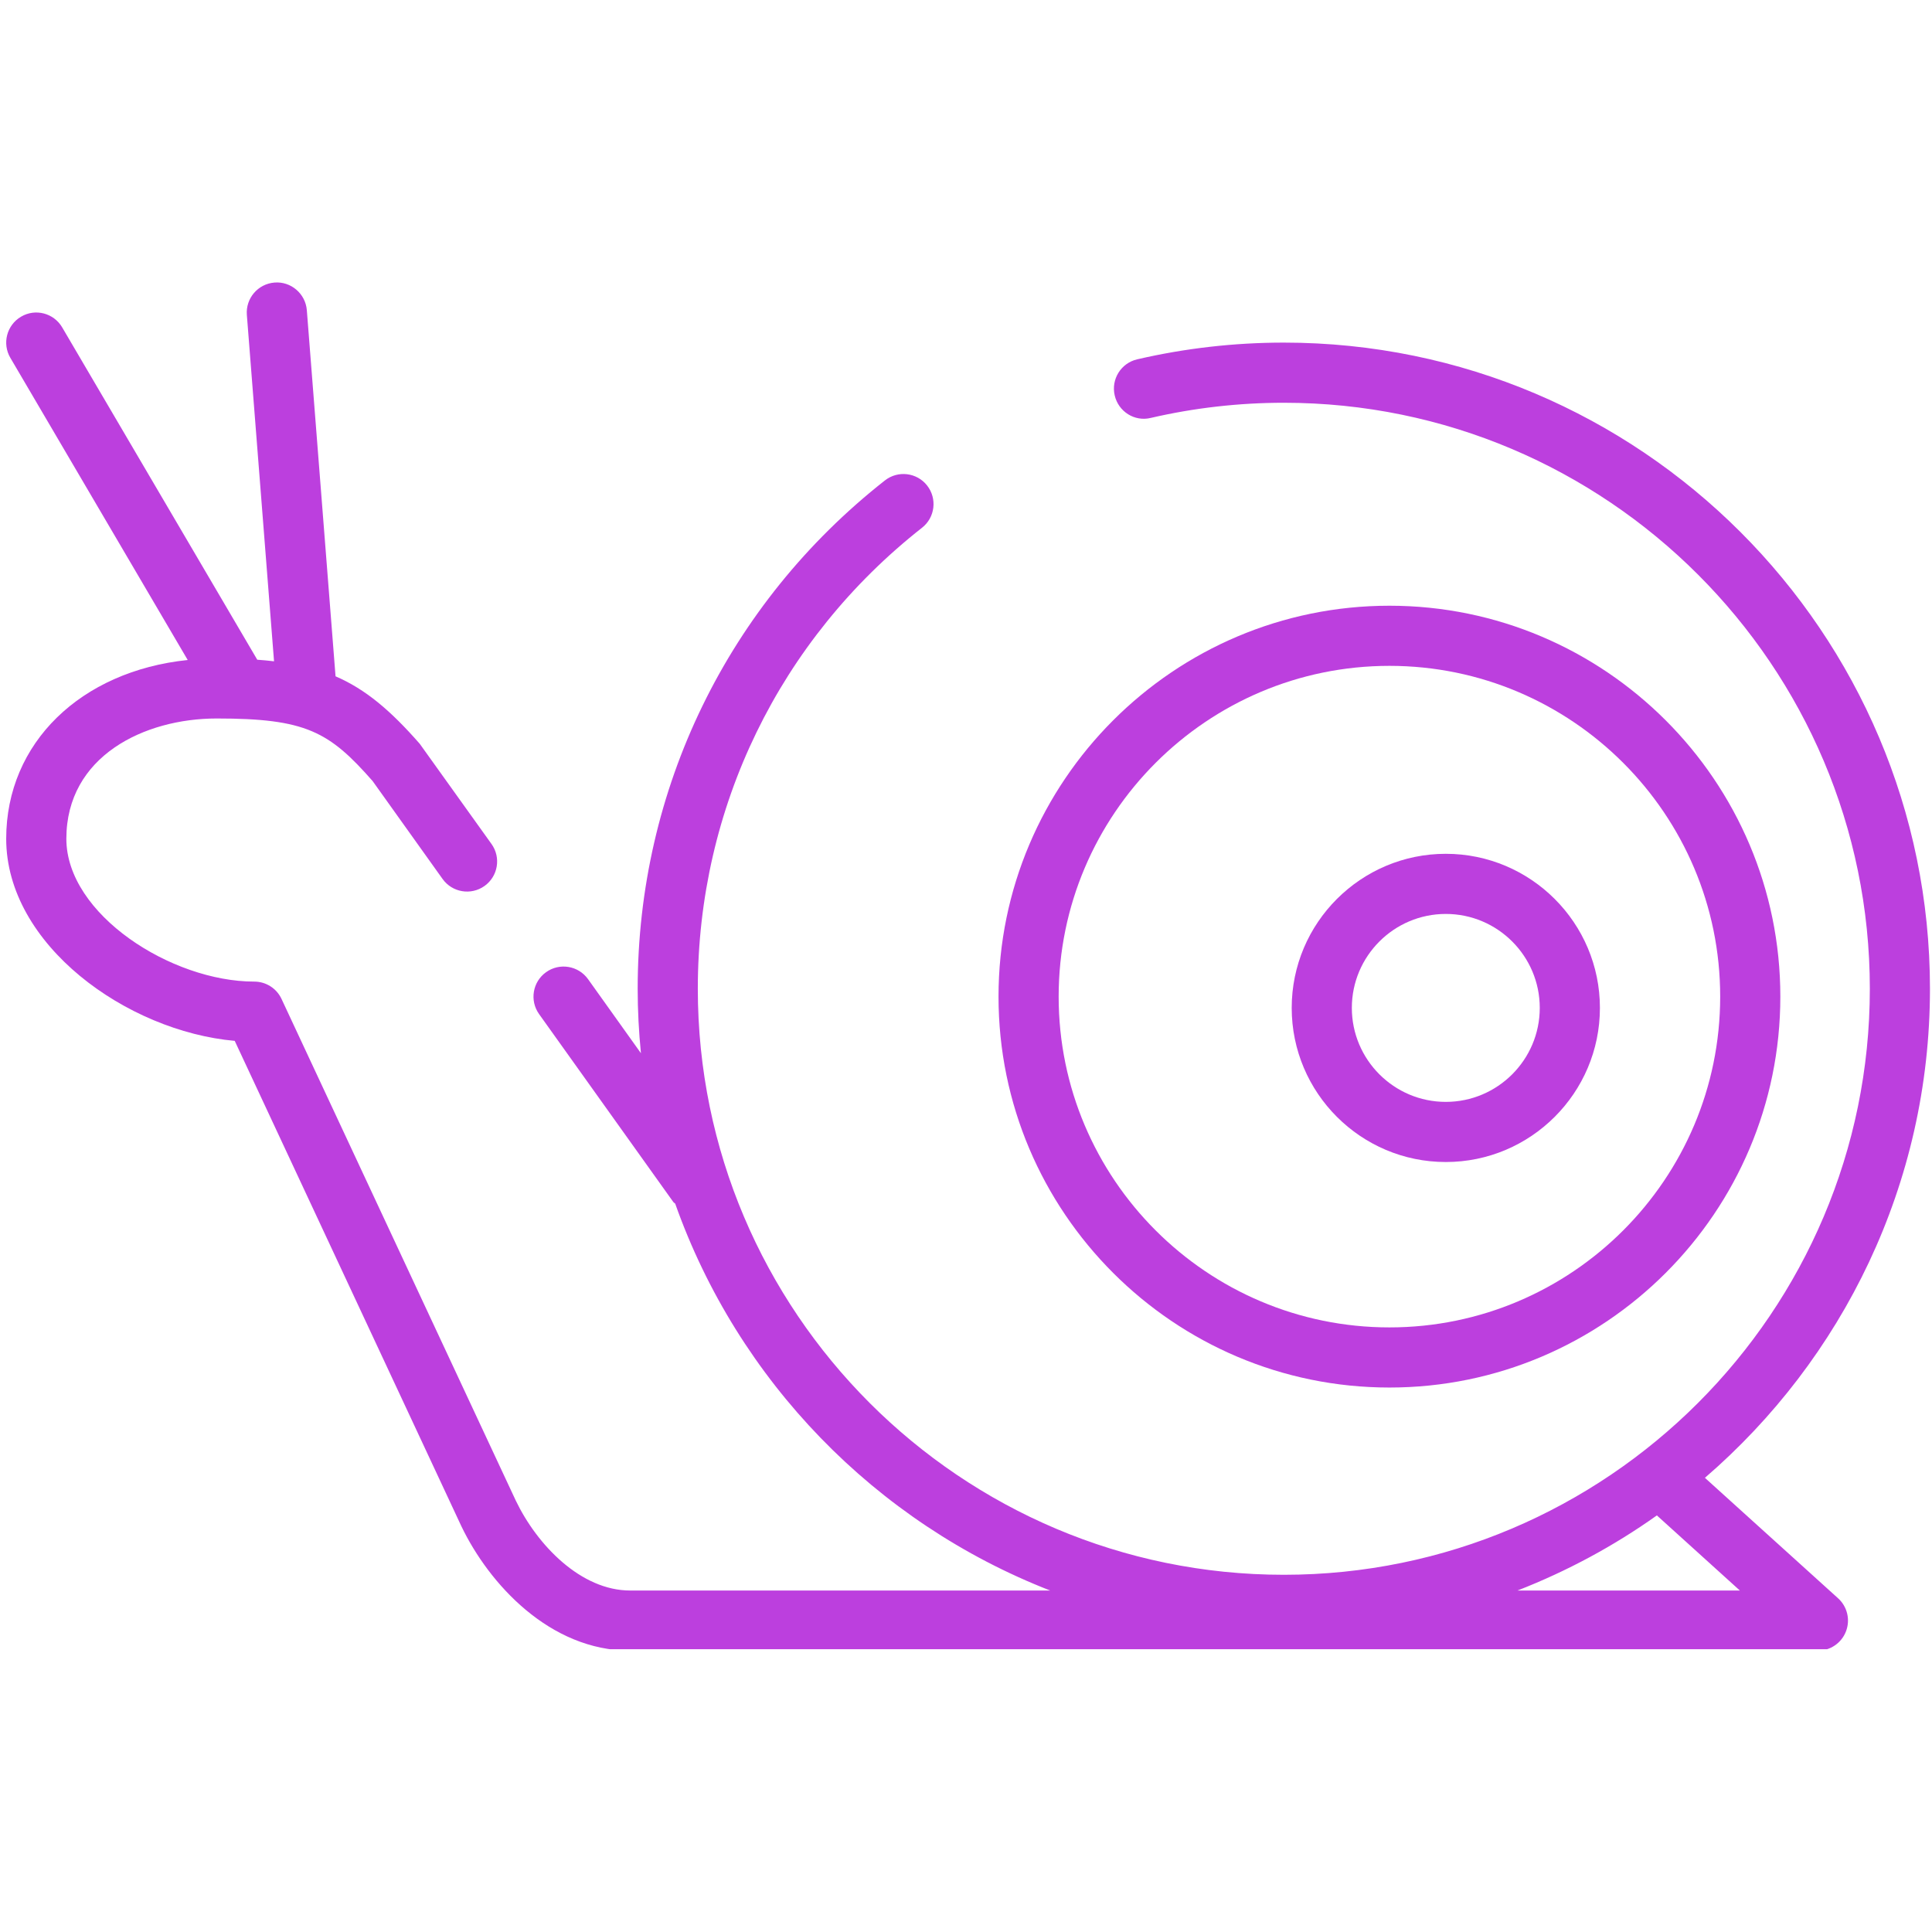
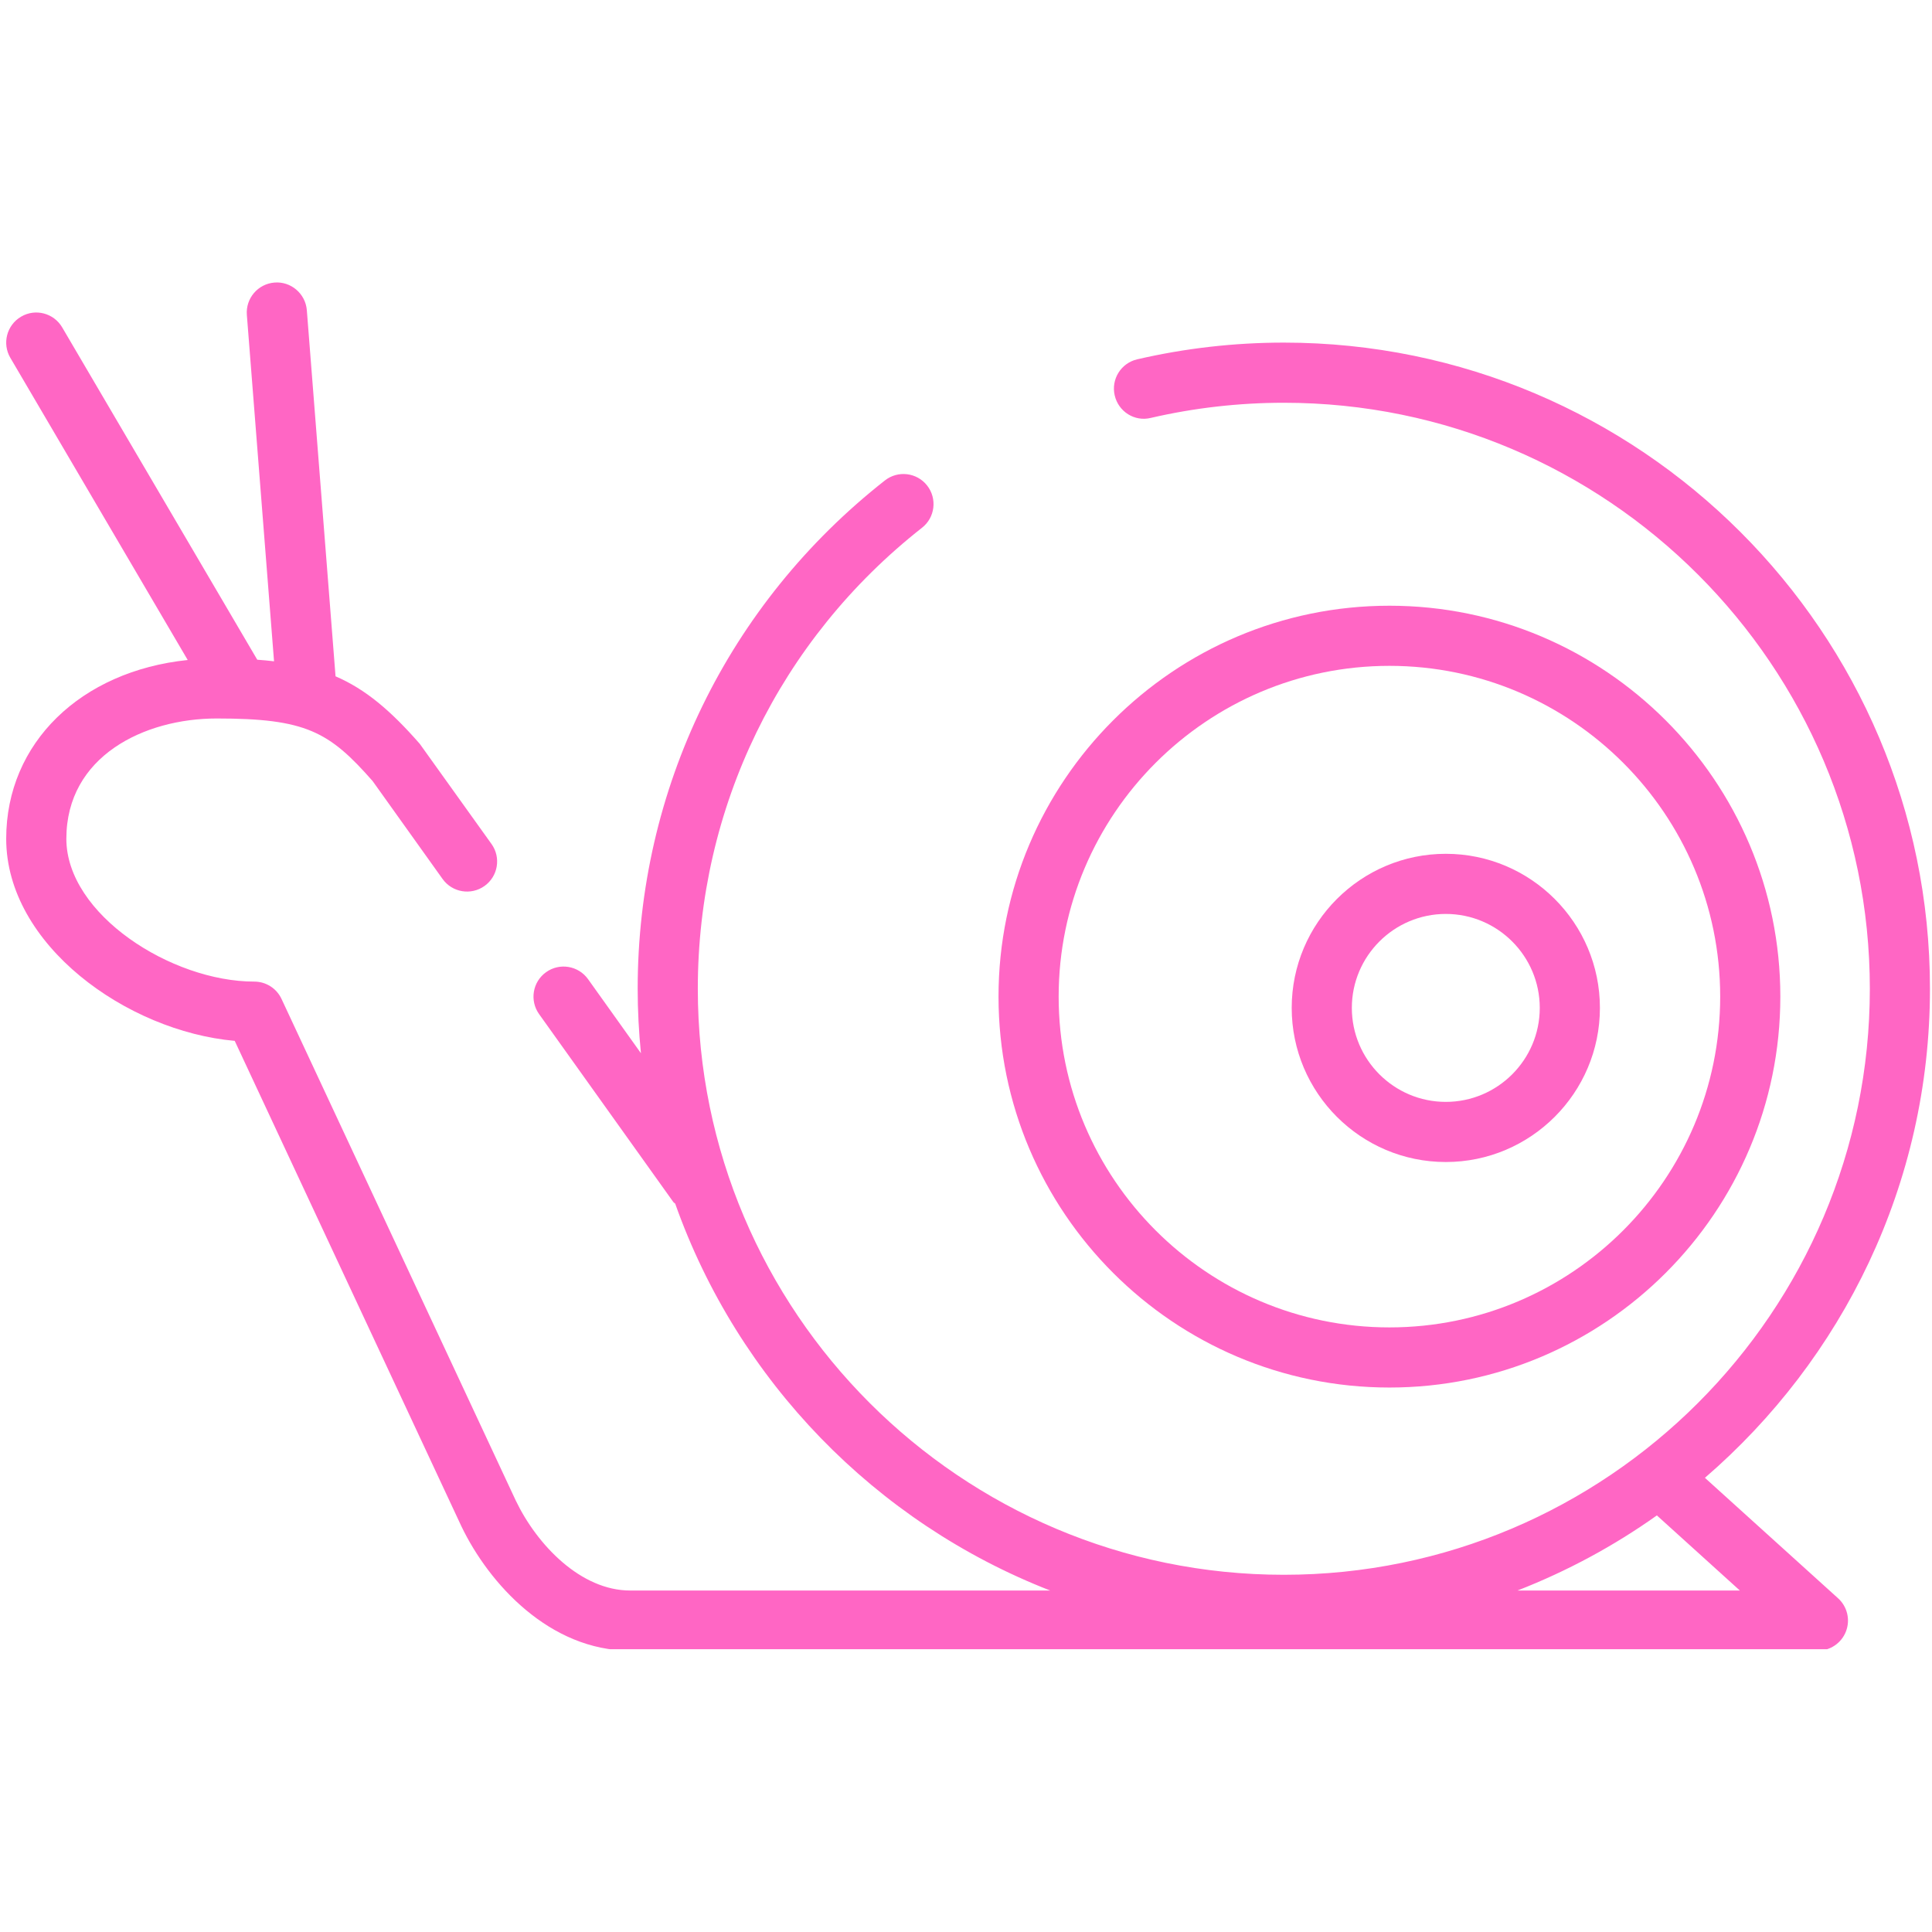
<svg xmlns="http://www.w3.org/2000/svg" width="500" zoomAndPan="magnify" viewBox="0 0 375 375" height="500" preserveAspectRatio="xMidYMid meet" version="1.0">
  <defs>
-     <clipPath id="250a736bed">
+     <clipPath id="1d79f95b26">
      <path d="M 1 54.609 L 375 54.609 L 375 320.109 L 1 320.109 Z M 1 54.609 " clip-rule="nonzero" />
    </clipPath>
  </defs>
-   <g clip-path="url(#250a736bed)">
-     <path fill="#bc3fde" d="M 337.707 308.719 L 294.543 308.719 C 304.199 304.957 313.27 300.059 321.598 294.141 Z M 374.605 191.918 C 374.605 122.762 318.344 66.5 249.188 66.5 C 239.59 66.5 230.012 67.594 220.727 69.746 C 217.586 70.473 215.633 73.613 216.363 76.75 C 217.09 79.895 220.219 81.891 223.367 81.117 C 231.785 79.168 240.473 78.176 249.188 78.176 C 311.91 78.176 362.934 129.199 362.934 191.918 C 362.934 254.637 311.91 305.664 249.188 305.664 C 186.469 305.664 135.445 254.637 135.445 191.918 C 135.445 156.785 151.309 124.172 178.965 102.434 C 181.504 100.441 181.941 96.773 179.949 94.234 C 177.957 91.699 174.285 91.262 171.754 93.258 C 141.262 117.219 123.773 153.184 123.773 191.918 C 123.773 196.141 123.996 200.312 124.406 204.43 L 114.141 190.055 C 112.262 187.426 108.609 186.824 105.996 188.699 C 103.371 190.566 102.766 194.215 104.637 196.836 L 130.695 233.316 C 130.793 233.449 130.949 233.5 131.055 233.625 C 143.234 268.016 169.941 295.508 203.836 308.719 L 122.312 308.719 C 112.758 308.719 104.262 299.918 100.105 291.246 L 54.645 193.895 C 53.684 191.84 51.625 190.527 49.355 190.527 C 33.277 190.527 12.879 177.477 12.879 162.805 C 12.879 146.766 28.004 139.457 42.062 139.457 C 59.355 139.457 63.879 141.988 72.328 151.605 L 85.902 170.605 C 87.773 173.23 91.422 173.84 94.047 171.965 C 96.672 170.094 97.277 166.445 95.406 163.824 L 81.473 144.371 C 75.797 137.887 70.945 133.785 65.129 131.273 L 59.555 60.207 C 59.301 56.996 56.457 54.578 53.277 54.844 C 50.062 55.098 47.664 57.906 47.914 61.121 L 53.191 128.359 C 52.137 128.238 51.07 128.125 49.934 128.051 L 12.074 63.551 C 10.441 60.766 6.867 59.82 4.086 61.469 C 1.309 63.098 0.375 66.68 2.008 69.453 L 36.434 128.105 C 15.723 130.254 1.203 144.164 1.203 162.805 C 1.203 183.375 24.609 200.164 45.559 202.031 L 89.551 296.242 C 94.895 307.379 106.68 320.391 122.312 320.391 L 352.855 320.391 C 355.27 320.391 357.438 318.902 358.301 316.652 C 359.172 314.398 358.562 311.848 356.773 310.227 L 330.922 286.844 C 357.617 263.824 374.605 229.848 374.605 191.918 " fill-opacity="1" fill-rule="nonzero" />
+   <g clip-path="url(#1d79f95b26)">
+     <path fill="#ff66c4" d="M 337.707 308.719 L 294.543 308.719 C 304.199 304.957 313.27 300.059 321.598 294.141 Z M 374.605 191.918 C 374.605 122.762 318.344 66.5 249.188 66.5 C 239.59 66.5 230.012 67.594 220.727 69.746 C 217.586 70.473 215.633 73.613 216.363 76.75 C 217.09 79.895 220.219 81.891 223.367 81.117 C 231.785 79.168 240.473 78.176 249.188 78.176 C 311.91 78.176 362.934 129.199 362.934 191.918 C 362.934 254.637 311.91 305.664 249.188 305.664 C 186.469 305.664 135.445 254.637 135.445 191.918 C 135.445 156.785 151.309 124.172 178.965 102.434 C 181.504 100.441 181.941 96.773 179.949 94.234 C 177.957 91.699 174.285 91.262 171.754 93.258 C 141.262 117.219 123.773 153.184 123.773 191.918 C 123.773 196.141 123.996 200.312 124.406 204.43 L 114.141 190.055 C 112.262 187.426 108.609 186.824 105.996 188.699 C 103.371 190.566 102.766 194.215 104.637 196.836 L 130.695 233.316 C 130.793 233.449 130.949 233.5 131.055 233.625 C 143.234 268.016 169.941 295.508 203.836 308.719 L 122.312 308.719 C 112.758 308.719 104.262 299.918 100.105 291.246 L 54.645 193.895 C 53.684 191.84 51.625 190.527 49.355 190.527 C 33.277 190.527 12.879 177.477 12.879 162.805 C 12.879 146.766 28.004 139.457 42.062 139.457 C 59.355 139.457 63.879 141.988 72.328 151.605 L 85.902 170.605 C 87.773 173.23 91.422 173.84 94.047 171.965 C 96.672 170.094 97.277 166.445 95.406 163.824 L 81.473 144.371 C 75.797 137.887 70.945 133.785 65.129 131.273 L 59.555 60.207 C 59.301 56.996 56.457 54.578 53.277 54.844 C 50.062 55.098 47.664 57.906 47.914 61.121 L 53.191 128.359 C 52.137 128.238 51.07 128.125 49.934 128.051 L 12.074 63.551 C 10.441 60.766 6.867 59.82 4.086 61.469 C 1.309 63.098 0.375 66.68 2.008 69.453 L 36.434 128.105 C 15.723 130.254 1.203 144.164 1.203 162.805 C 1.203 183.375 24.609 200.164 45.559 202.031 L 89.551 296.242 C 94.895 307.379 106.68 320.391 122.312 320.391 L 352.855 320.391 C 355.27 320.391 357.438 318.902 358.301 316.652 C 359.172 314.398 358.562 311.848 356.773 310.227 L 330.922 286.844 C 357.617 263.824 374.605 229.848 374.605 191.918 " fill-opacity="1" fill-rule="nonzero" />
  </g>
-   <path fill="#bc3fde" d="M 205.484 193.445 C 205.484 158.043 234.285 129.242 269.688 129.242 C 305.086 129.242 333.887 158.043 333.887 193.445 C 333.887 228.848 305.086 257.648 269.688 257.648 C 234.285 257.648 205.484 228.848 205.484 193.445 Z M 345.562 193.445 C 345.562 151.609 311.523 117.57 269.688 117.57 C 227.848 117.57 193.812 151.609 193.812 193.445 C 193.812 235.281 227.848 269.32 269.688 269.32 C 311.523 269.32 345.562 235.281 345.562 193.445 " fill-opacity="1" fill-rule="nonzero" />
-   <path fill="#bc3fde" d="M 262.391 195.633 C 262.391 185.582 270.57 177.395 280.629 177.395 C 290.688 177.395 298.867 185.582 298.867 195.633 C 298.867 205.688 290.688 213.875 280.629 213.875 C 270.57 213.875 262.391 205.688 262.391 195.633 Z M 310.543 195.633 C 310.543 179.141 297.125 165.723 280.629 165.723 C 264.133 165.723 250.719 179.141 250.719 195.633 C 250.719 212.129 264.133 225.547 280.629 225.547 C 297.125 225.547 310.543 212.129 310.543 195.633 " fill-opacity="1" fill-rule="nonzero" />
+   <path fill="#ff66c4" d="M 205.484 193.445 C 205.484 158.043 234.285 129.242 269.688 129.242 C 305.086 129.242 333.887 158.043 333.887 193.445 C 333.887 228.848 305.086 257.648 269.688 257.648 C 234.285 257.648 205.484 228.848 205.484 193.445 Z M 345.562 193.445 C 345.562 151.609 311.523 117.57 269.688 117.57 C 227.848 117.57 193.812 151.609 193.812 193.445 C 193.812 235.281 227.848 269.32 269.688 269.32 C 311.523 269.32 345.562 235.281 345.562 193.445 " fill-opacity="1" fill-rule="nonzero" />
+   <path fill="#ff66c4" d="M 262.391 195.633 C 262.391 185.582 270.57 177.395 280.629 177.395 C 290.688 177.395 298.867 185.582 298.867 195.633 C 298.867 205.688 290.688 213.875 280.629 213.875 C 270.57 213.875 262.391 205.688 262.391 195.633 Z M 310.543 195.633 C 310.543 179.141 297.125 165.723 280.629 165.723 C 264.133 165.723 250.719 179.141 250.719 195.633 C 250.719 212.129 264.133 225.547 280.629 225.547 C 297.125 225.547 310.543 212.129 310.543 195.633 " fill-opacity="1" fill-rule="nonzero" />
</svg>
